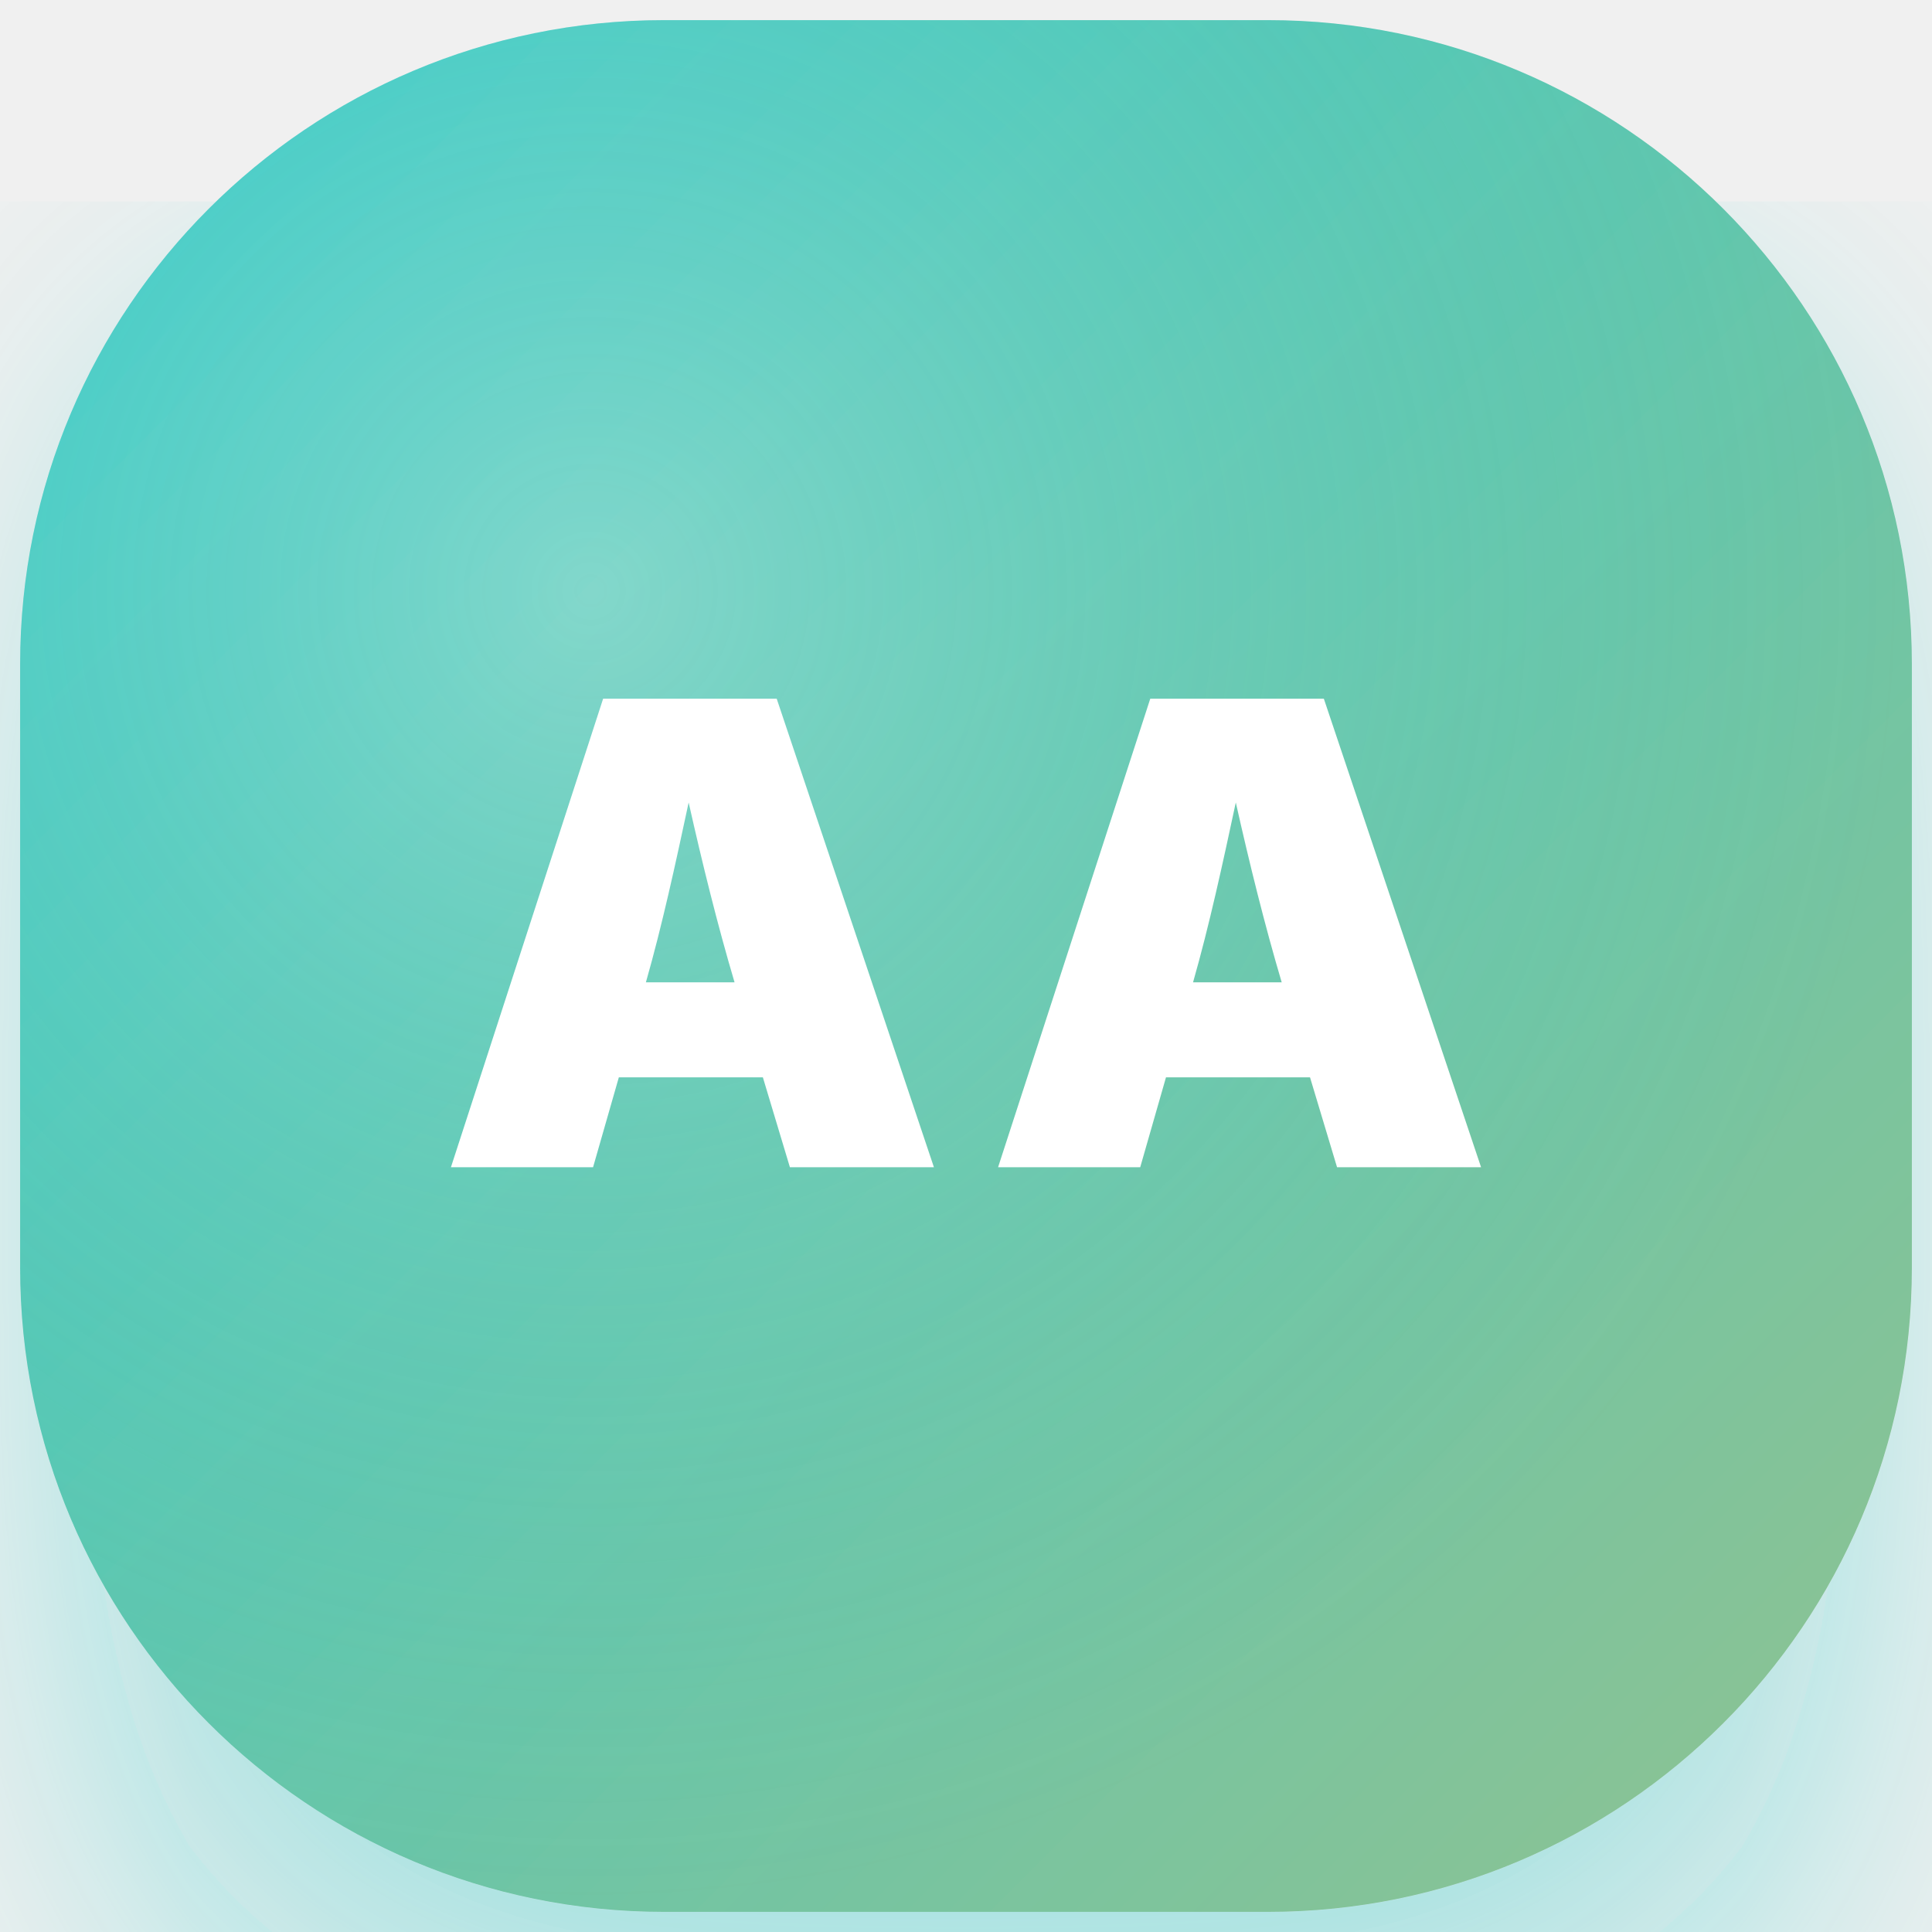
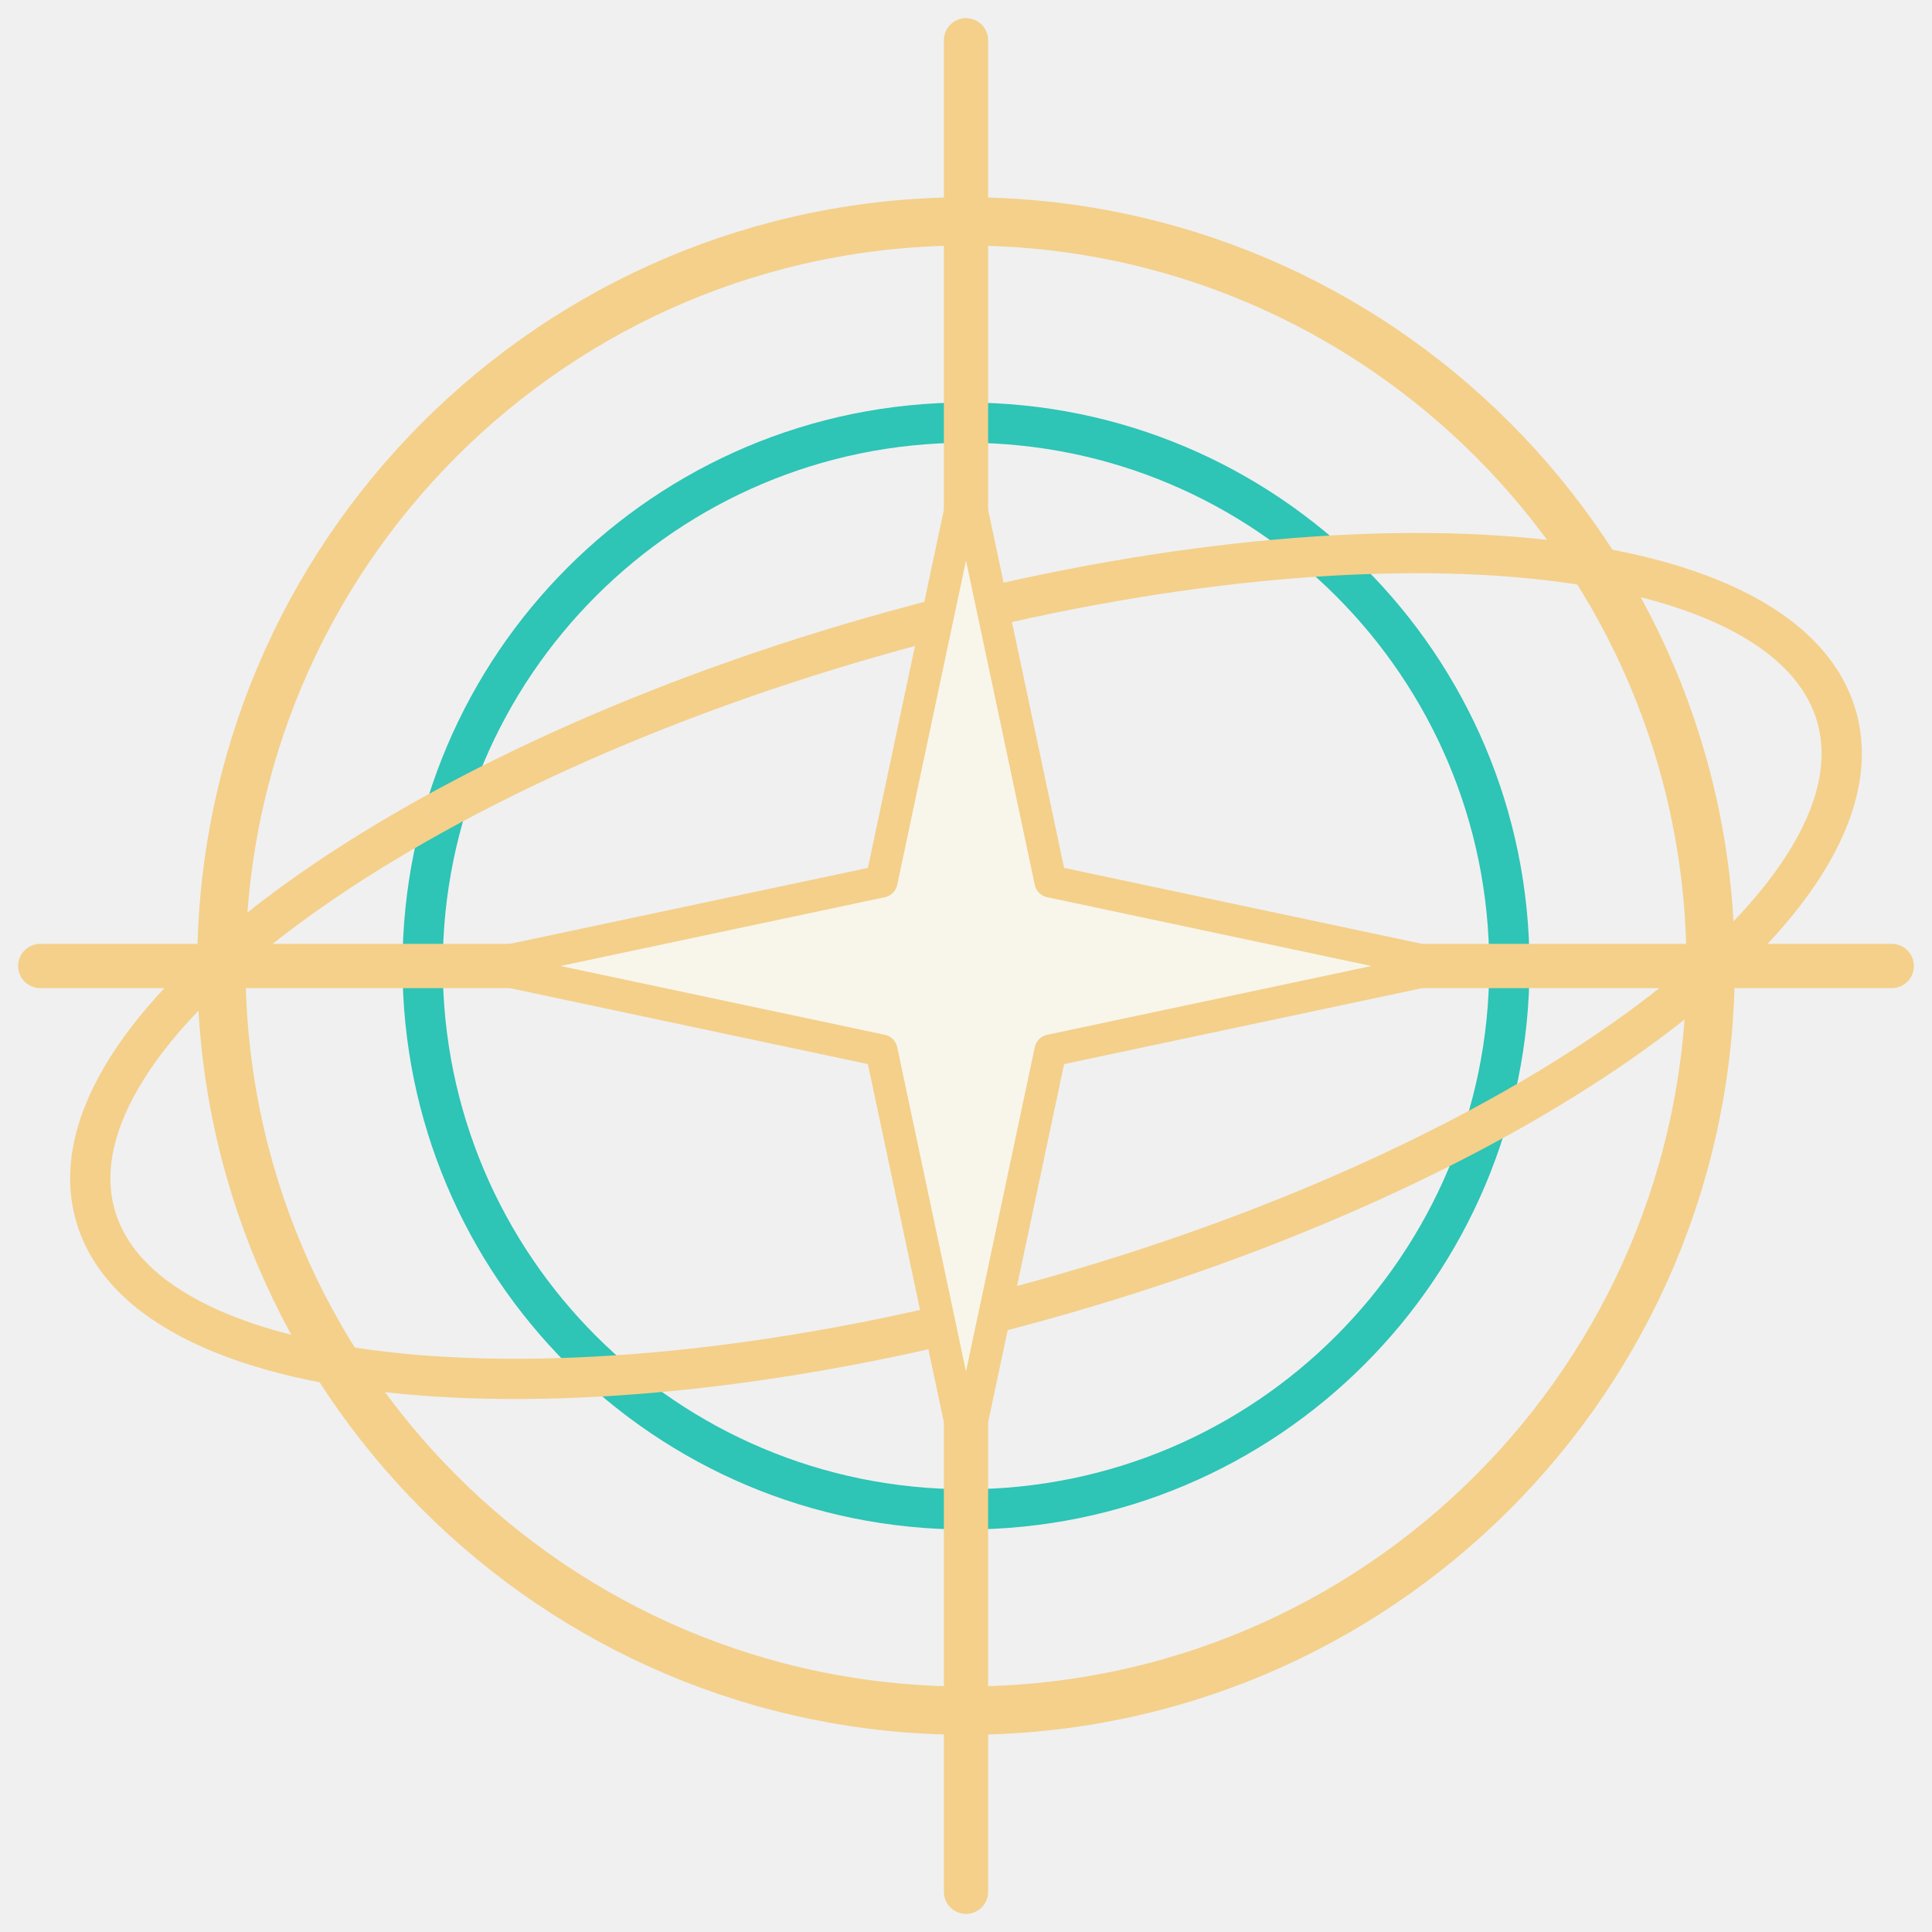
- <svg xmlns="http://www.w3.org/2000/svg" class="aurora" viewBox="0 0 48 48" role="img" aria-labelledby="title desc">
-   <defs>
-     <linearGradient id="aurora" x1="0" y1="0" x2="1" y2="1">
-       <stop offset="0" stop-color="#37CAC7" />
-       <stop offset="1" stop-color="#90C291" />
-     </linearGradient>
-     <linearGradient id="monochrome" x1="0" y1="0" x2="1" y2="1">
-       <stop offset="0" stop-color="#E2E5E7" />
-       <stop offset="1" stop-color="#ADB4B8" />
-     </linearGradient>
-     <radialGradient id="aurora-highlight" cx="30%" cy="30%" r="70%">
-       <stop offset="0" stop-color="#FFFFFF" stop-opacity=".28" />
-       <stop offset="1" stop-color="#1FC8C5" stop-opacity="0" />
-     </radialGradient>
-     <radialGradient id="monochrome-highlight" cx="30%" cy="30%" r="70%">
-       <stop offset="0" stop-color="#FFFFFF" stop-opacity=".24" />
-       <stop offset="1" stop-color="#E2E5E7" stop-opacity="0" />
-     </radialGradient>
-     <filter id="aurora-glow" x="-70%" y="-70%" width="240%" height="280%">
-       <feDropShadow dx="0" dy="5" stdDeviation="5" flood-color="#1FC8C5" flood-opacity=".38" />
-     </filter>
-     <filter id="monochrome-glow" x="-70%" y="-70%" width="240%" height="280%">
-       <feDropShadow dx="0" dy="5" stdDeviation="5" flood-color="#E1E4E6" flood-opacity=".30" />
-     </filter>
-   </defs>
-   <style>
-     .aurora .brand-tile { fill: url(#aurora); filter: url(#aurora-glow); }
-     .monochrome .brand-tile { fill: url(#monochrome); filter: url(#monochrome-glow); }
-     .aurora .brand-highlight { fill: url(#aurora-highlight); }
-     .monochrome .brand-highlight { fill: url(#monochrome-highlight); }
-   </style>
-   <rect class="brand-tile" x="0.5" y="0.5" width="47" height="47" rx="16" />
-   <rect class="brand-highlight" x="0.5" y="0.5" width="47" height="47" rx="16" />
-   <text x="24" y="29" text-anchor="middle" fill="#FFFFFF" font-family="Inter, Arial, sans-serif" font-size="16" font-weight="900" letter-spacing=".64">AA</text>
+ <svg xmlns="http://www.w3.org/2000/svg" viewBox="0 0 48 48" role="img" aria-labelledby="title desc">
+   <g fill="none" stroke-linecap="round" stroke-linejoin="round">
+     <circle cx="24" cy="24" r="18.5" stroke="#F4D08B" stroke-width="1.2" />
+     <circle cx="24" cy="24" r="13.5" stroke="#2EC4B6" stroke-width="1" />
+     <ellipse cx="24" cy="24" rx="22.5" ry="8.5" transform="rotate(-16 24 24)" stroke="#F4D08B" stroke-width="1" />
+     <path d="M24 1v46M1 24h46" stroke="#F4D08B" stroke-width="1.1" />
+     <path d="M24 12l2.1 9.9L36 24l-9.9 2.1L24 36l-2.1-9.9L12 24l9.9-2.1Z" fill="#F8F6EB" stroke="#F4D08B" stroke-width=".8" />
+   </g>
</svg>
